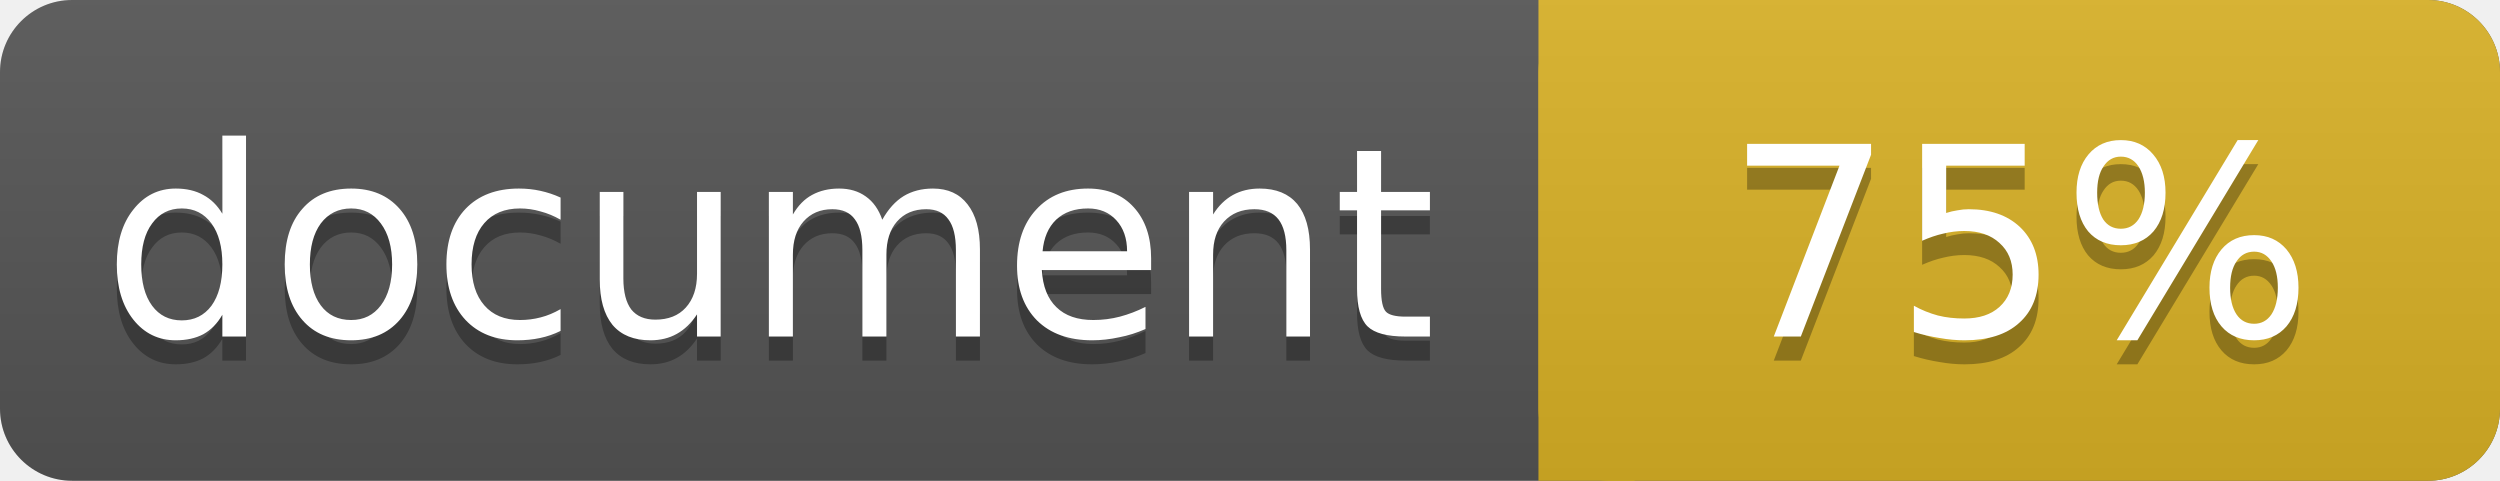
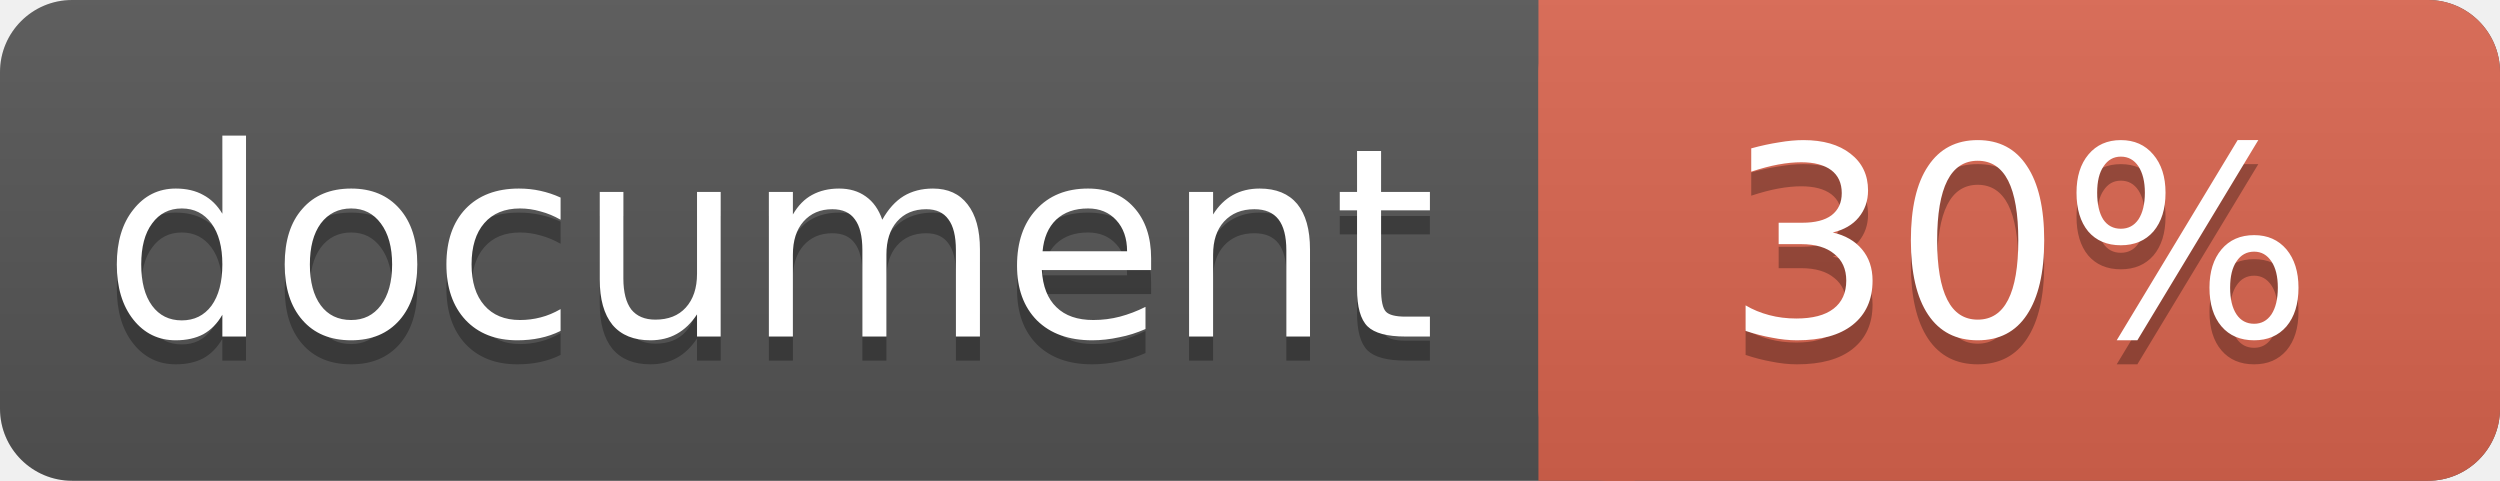
<svg xmlns="http://www.w3.org/2000/svg" width="104" height="20">
  <linearGradient id="a" x2="0" y2="100%">
    <stop offset="0" stop-color="#bbb" stop-opacity=".1" />
    <stop offset="1" stop-opacity=".1" />
  </linearGradient>
  <rect rx="3" width="104" height="20" fill="#555" />
-   <rect rx="3" x="64" width="40" height="20" fill="#dab226" />
-   <path fill="#dab226" d="M64 0h4v20h-4z" />
+   <rect rx="3" x="64" width="40" height="20" fill="#db654f" />
+   <path fill="#db654f" d="M64 0h4v20h-4z" />
  <rect rx="3" width="104" height="20" fill="url(#a)" />
  <g fill="#fff" text-anchor="middle" font-family="DejaVu Sans,Verdana,Geneva,sans-serif" font-size="11">
    <text x="32" y="15" fill="#010101" fill-opacity=".3">document</text>
    <text x="32" y="14">document</text>
-     <text x="84" y="15" fill="#010101" fill-opacity=".3">75%</text>
-     <text x="84" y="14">75%</text>
+     <text x="84" y="15" fill="#010101" fill-opacity=".3">30%</text>
+     <text x="84" y="14">30%</text>
  </g>
</svg>
